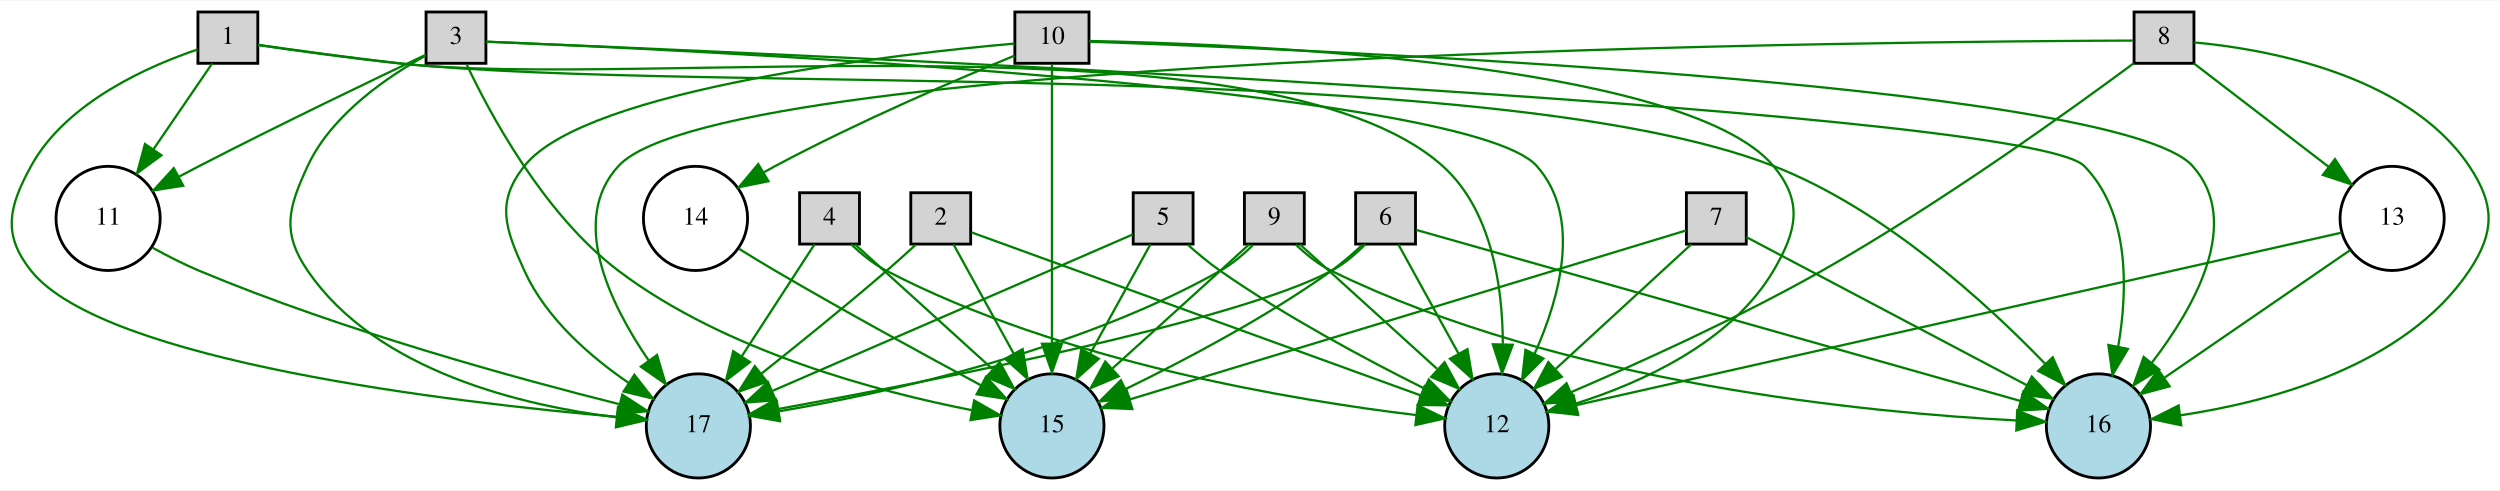
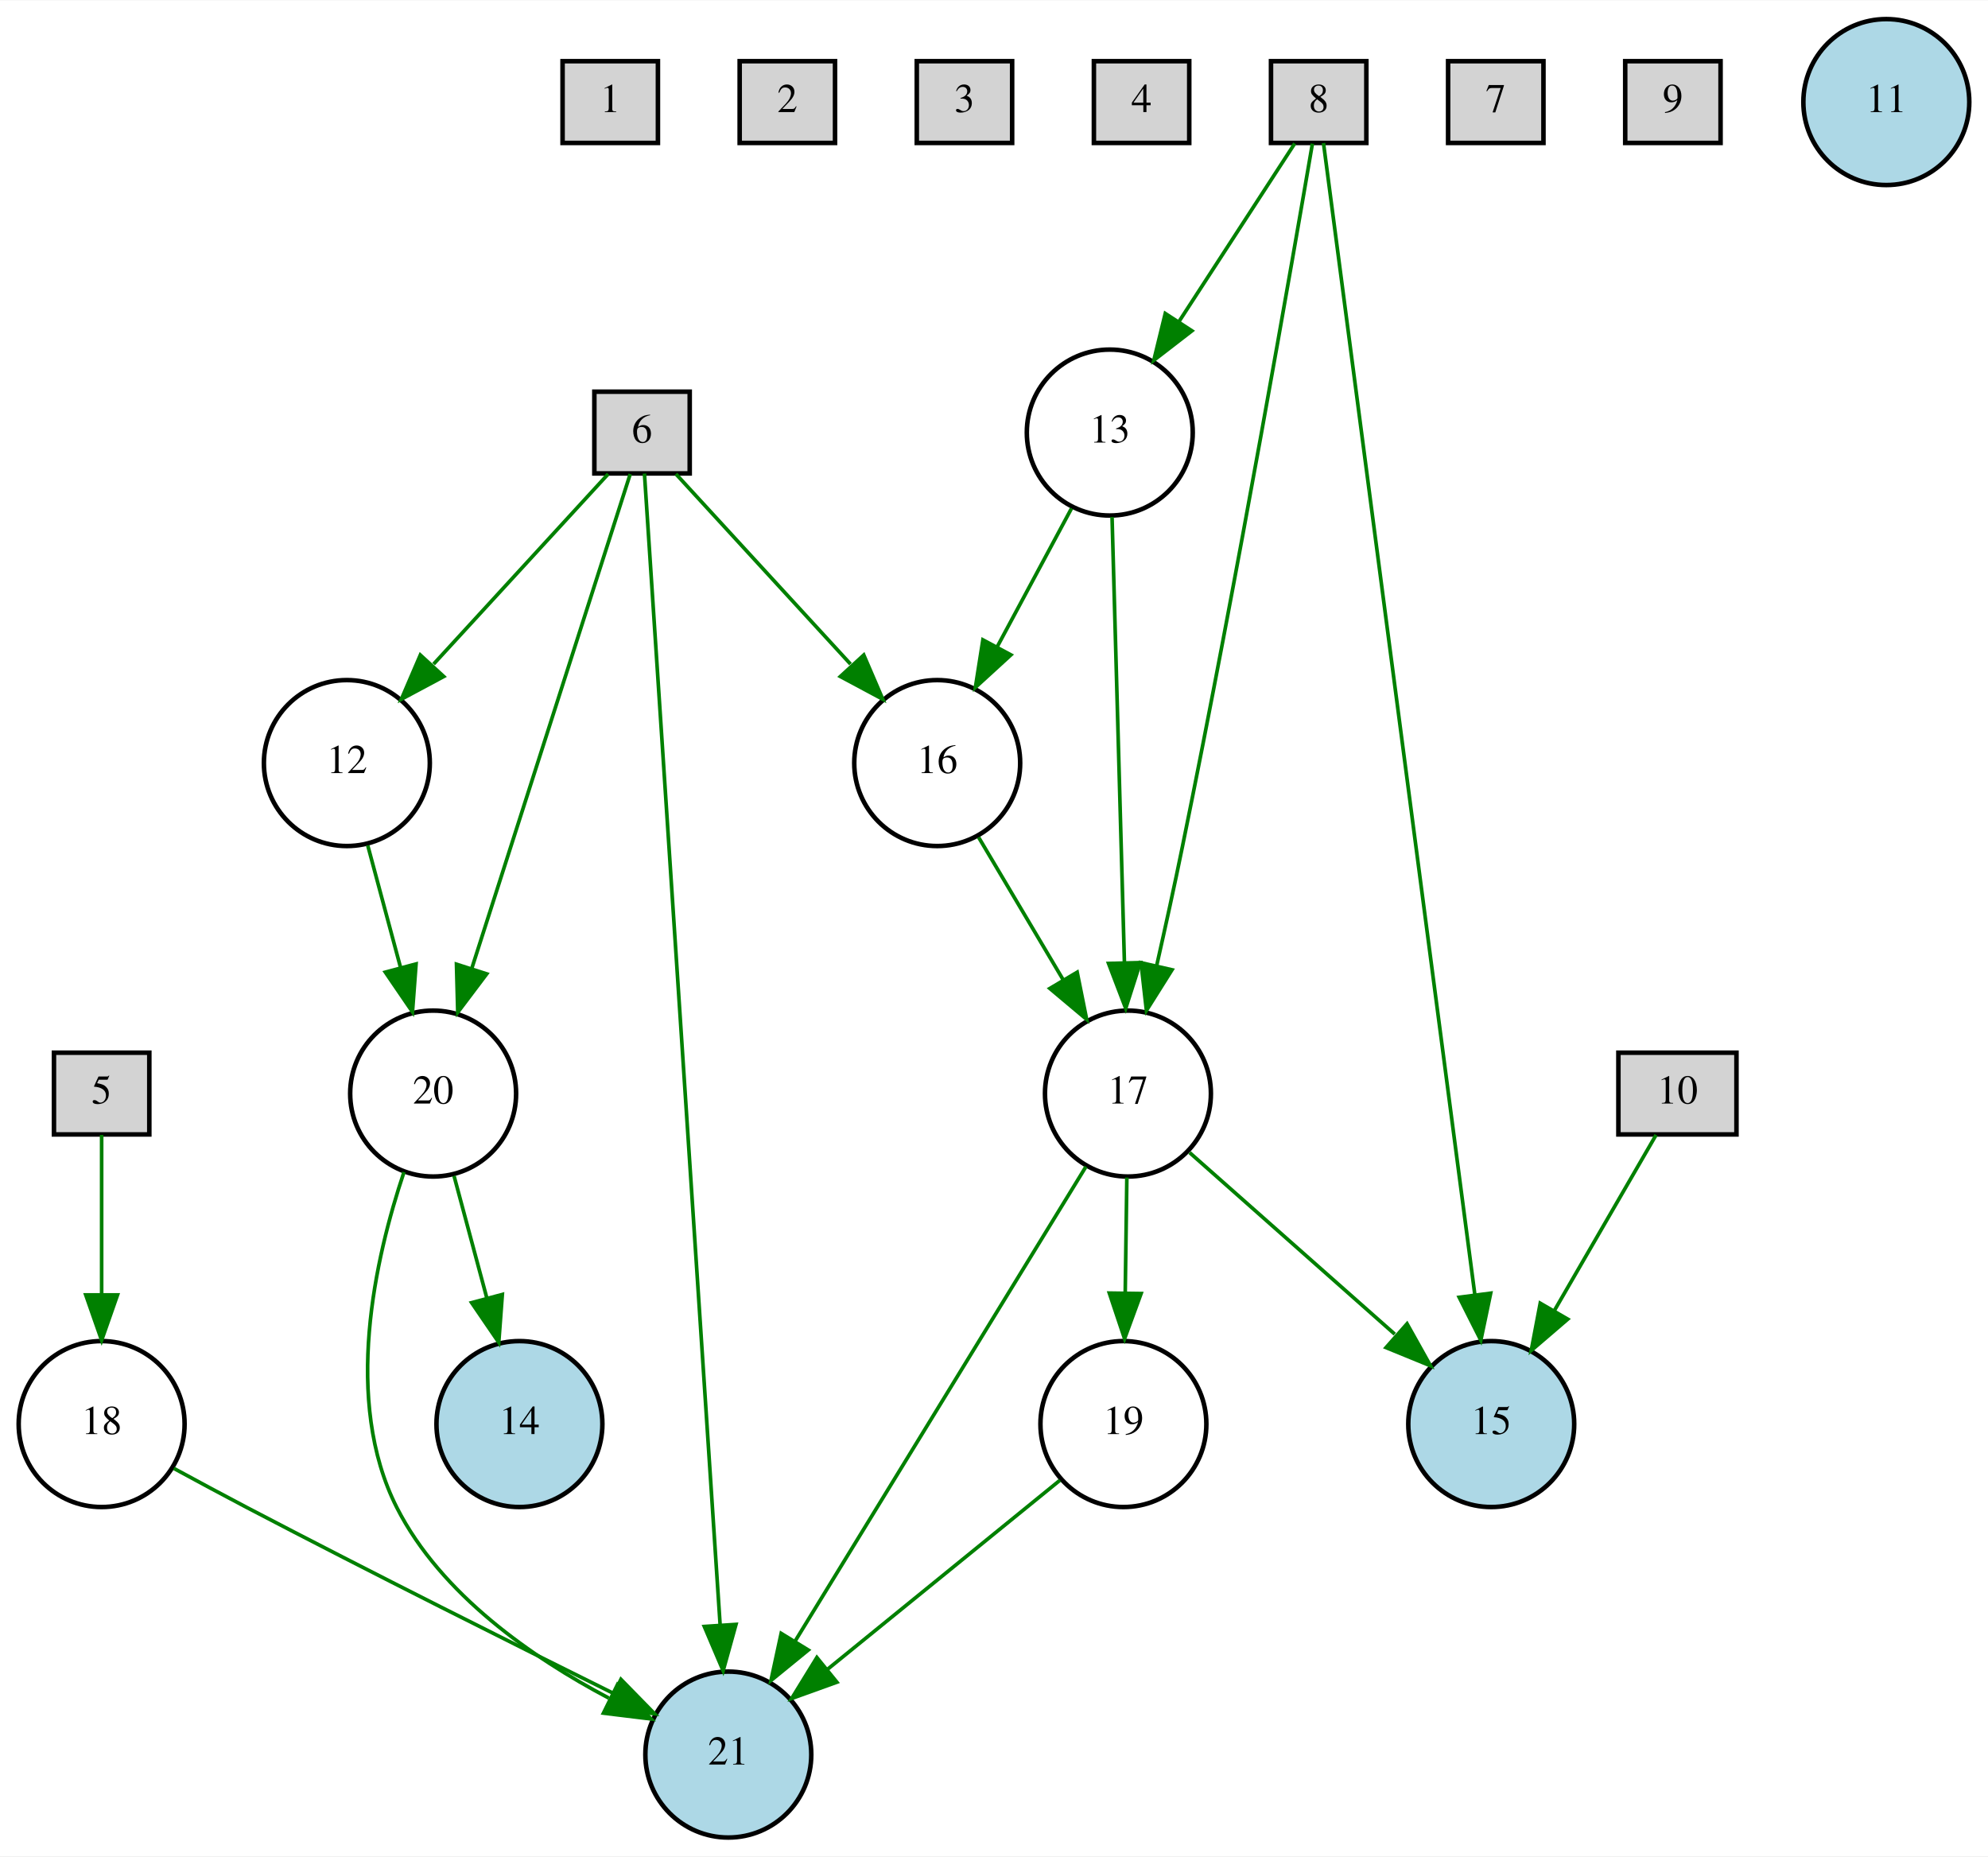
- <svg xmlns="http://www.w3.org/2000/svg" width="877pt" height="172pt" viewBox="0.00 0.00 876.74 171.54">
-   <g id="graph0" class="graph" transform="scale(1 1) rotate(0) translate(4 167.54)">
-     <polygon fill="white" stroke="transparent" points="-4,4 -4,-167.54 872.74,-167.54 872.74,4 -4,4" />
+ <svg xmlns="http://www.w3.org/2000/svg" width="438pt" height="409pt" viewBox="0.00 0.00 437.77 408.62">
+   <g id="graph0" class="graph" transform="scale(1 1) rotate(0) translate(4 404.62)">
+     <polygon fill="white" stroke="transparent" points="-4,4 -4,-404.62 433.77,-404.62 433.77,4 -4,4" />
    <g id="node1" class="node">
-       <polygon fill="lightgray" stroke="black" points="86.41,-163.54 65.41,-163.54 65.41,-145.54 86.41,-145.54 86.41,-163.54" />
-       <text text-anchor="middle" x="75.91" y="-152.34" font-family="Times,serif" font-size="9.00">1</text>
+       <polygon fill="lightgray" stroke="black" points="140.88,-391.23 119.88,-391.23 119.88,-373.23 140.88,-373.23 140.88,-391.23" />
+       <text text-anchor="middle" x="130.38" y="-380.03" font-family="Times,serif" font-size="9.00">1</text>
+     </g>
+     <g id="node2" class="node">
+       <polygon fill="lightgray" stroke="black" points="179.88,-391.23 158.88,-391.23 158.88,-373.23 179.88,-373.23 179.88,-391.23" />
+       <text text-anchor="middle" x="169.38" y="-380.03" font-family="Times,serif" font-size="9.00">2</text>
+     </g>
+     <g id="node3" class="node">
+       <polygon fill="lightgray" stroke="black" points="218.88,-391.23 197.88,-391.23 197.88,-373.23 218.88,-373.23 218.88,-391.23" />
+       <text text-anchor="middle" x="208.38" y="-380.03" font-family="Times,serif" font-size="9.00">3</text>
+     </g>
+     <g id="node4" class="node">
+       <polygon fill="lightgray" stroke="black" points="257.88,-391.23 236.88,-391.23 236.88,-373.23 257.88,-373.23 257.88,-391.23" />
+       <text text-anchor="middle" x="247.38" y="-380.03" font-family="Times,serif" font-size="9.00">4</text>
+     </g>
+     <g id="node5" class="node">
+       <polygon fill="lightgray" stroke="black" points="28.88,-172.92 7.88,-172.92 7.88,-154.92 28.88,-154.92 28.88,-172.92" />
+       <text text-anchor="middle" x="18.38" y="-161.72" font-family="Times,serif" font-size="9.00">5</text>
+     </g>
+     <g id="node19" class="node">
+       <ellipse fill="white" stroke="black" cx="18.38" cy="-91.15" rx="18.27" ry="18.27" />
+       <text text-anchor="middle" x="18.38" y="-88.95" font-family="Times,serif" font-size="9.00">18</text>
+     </g>
+     <g id="edge12" class="edge">
+       <path fill="none" stroke="green" stroke-width="0.8" d="M18.38,-154.81C18.38,-146.24 18.38,-132.26 18.38,-119.68" />
+       <polygon fill="green" stroke="green" stroke-width="0.8" points="21.88,-119.59 18.38,-109.59 14.88,-119.59 21.88,-119.59" />
+     </g>
+     <g id="node6" class="node">
+       <polygon fill="lightgray" stroke="black" points="147.88,-318.46 126.88,-318.46 126.88,-300.46 147.88,-300.46 147.88,-318.46" />
+       <text text-anchor="middle" x="137.38" y="-307.26" font-family="Times,serif" font-size="9.00">6</text>
+     </g>
+     <g id="node12" class="node">
+       <ellipse fill="lightblue" stroke="black" cx="156.38" cy="-18.38" rx="18.27" ry="18.27" />
+       <text text-anchor="middle" x="156.38" y="-16.18" font-family="Times,serif" font-size="9.00">21</text>
+     </g>
+     <g id="edge9" class="edge">
+       <path fill="none" stroke="green" stroke-width="0.8" d="M137.91,-300.43C140.33,-263.62 150.42,-110.17 154.58,-46.87" />
+       <polygon fill="green" stroke="green" stroke-width="0.8" points="158.07,-47.04 155.24,-36.83 151.09,-46.58 158.07,-47.04" />
+     </g>
+     <g id="node15" class="node">
+       <ellipse fill="white" stroke="black" cx="72.38" cy="-236.69" rx="18.27" ry="18.27" />
+       <text text-anchor="middle" x="72.38" y="-234.49" font-family="Times,serif" font-size="9.00">12</text>
+     </g>
+     <g id="edge15" class="edge">
+       <path fill="none" stroke="green" stroke-width="0.8" d="M129.93,-300.34C120.62,-290.21 104.35,-272.5 91.48,-258.48" />
+       <polygon fill="green" stroke="green" stroke-width="0.8" points="93.72,-255.75 84.38,-250.75 88.56,-260.48 93.72,-255.75" />
+     </g>
+     <g id="node17" class="node">
+       <ellipse fill="white" stroke="black" cx="202.38" cy="-236.69" rx="18.27" ry="18.27" />
+       <text text-anchor="middle" x="202.38" y="-234.49" font-family="Times,serif" font-size="9.00">16</text>
+     </g>
+     <g id="edge20" class="edge">
+       <path fill="none" stroke="green" stroke-width="0.8" d="M144.84,-300.34C154.15,-290.21 170.42,-272.5 183.29,-258.48" />
+       <polygon fill="green" stroke="green" stroke-width="0.8" points="186.21,-260.48 190.39,-250.75 181.05,-255.75 186.21,-260.48" />
+     </g>
+     <g id="node21" class="node">
+       <ellipse fill="white" stroke="black" cx="91.38" cy="-163.92" rx="18.27" ry="18.27" />
+       <text text-anchor="middle" x="91.38" y="-161.72" font-family="Times,serif" font-size="9.00">20</text>
+     </g>
+     <g id="edge10" class="edge">
+       <path fill="none" stroke="green" stroke-width="0.8" d="M134.78,-300.33C128.17,-279.7 110.5,-224.56 99.85,-191.35" />
+       <polygon fill="green" stroke="green" stroke-width="0.8" points="103.18,-190.27 96.8,-181.81 96.52,-192.4 103.18,-190.27" />
+     </g>
+     <g id="node7" class="node">
+       <polygon fill="lightgray" stroke="black" points="335.88,-391.23 314.88,-391.23 314.88,-373.23 335.88,-373.23 335.88,-391.23" />
+       <text text-anchor="middle" x="325.38" y="-380.03" font-family="Times,serif" font-size="9.00">7</text>
+     </g>
+     <g id="node8" class="node">
+       <polygon fill="lightgray" stroke="black" points="296.88,-391.23 275.88,-391.23 275.88,-373.23 296.88,-373.23 296.88,-391.23" />
+       <text text-anchor="middle" x="286.38" y="-380.03" font-family="Times,serif" font-size="9.00">8</text>
+     </g>
+     <g id="node13" class="node">
+       <ellipse fill="lightblue" stroke="black" cx="324.38" cy="-91.15" rx="18.27" ry="18.27" />
+       <text text-anchor="middle" x="324.38" y="-88.95" font-family="Times,serif" font-size="9.00">15</text>
+     </g>
+     <g id="edge2" class="edge">
+       <path fill="none" stroke="green" stroke-width="0.8" d="M287.44,-373.2C292.28,-336.39 312.45,-182.94 320.77,-119.64" />
+       <polygon fill="green" stroke="green" stroke-width="0.8" points="324.26,-119.97 322.09,-109.6 317.32,-119.06 324.26,-119.97" />
+     </g>
+     <g id="node16" class="node">
+       <ellipse fill="white" stroke="black" cx="240.38" cy="-309.46" rx="18.27" ry="18.27" />
+       <text text-anchor="middle" x="240.38" y="-307.26" font-family="Times,serif" font-size="9.00">13</text>
+     </g>
+     <g id="edge5" class="edge">
+       <path fill="none" stroke="green" stroke-width="0.8" d="M281.11,-373.11C274.91,-363.58 264.37,-347.36 255.56,-333.81" />
+       <polygon fill="green" stroke="green" stroke-width="0.8" points="258.47,-331.86 250.08,-325.38 252.6,-335.68 258.47,-331.86" />
+     </g>
+     <g id="node18" class="node">
+       <ellipse fill="white" stroke="black" cx="244.38" cy="-163.92" rx="18.27" ry="18.27" />
+       <text text-anchor="middle" x="244.38" y="-161.72" font-family="Times,serif" font-size="9.00">17</text>
+     </g>
+     <g id="edge3" class="edge">
+       <path fill="none" stroke="green" stroke-width="0.8" d="M285,-373.07C280.92,-349.21 268.48,-277.48 256.38,-218.31 254.65,-209.8 252.62,-200.56 250.73,-192.2" />
+       <polygon fill="green" stroke="green" stroke-width="0.8" points="254.09,-191.17 248.45,-182.2 247.26,-192.73 254.09,-191.17" />
+     </g>
+     <g id="node9" class="node">
+       <polygon fill="lightgray" stroke="black" points="374.88,-391.23 353.88,-391.23 353.88,-373.23 374.88,-373.23 374.88,-391.23" />
+       <text text-anchor="middle" x="364.38" y="-380.03" font-family="Times,serif" font-size="9.00">9</text>
+     </g>
+     <g id="node10" class="node">
+       <polygon fill="lightgray" stroke="black" points="378.38,-172.92 352.38,-172.92 352.38,-154.92 378.38,-154.92 378.38,-172.92" />
+       <text text-anchor="middle" x="365.38" y="-161.72" font-family="Times,serif" font-size="9.00">10</text>
+     </g>
+     <g id="edge1" class="edge">
+       <path fill="none" stroke="green" stroke-width="0.8" d="M360.68,-154.81C355.25,-145.43 346.05,-129.56 338.28,-116.14" />
+       <polygon fill="green" stroke="green" stroke-width="0.8" points="341.23,-114.25 333.19,-107.35 335.17,-117.76 341.23,-114.25" />
    </g>
    <g id="node11" class="node">
-       <ellipse fill="lightblue" stroke="black" cx="240.91" cy="-18.38" rx="18.27" ry="18.27" />
-       <text text-anchor="middle" x="240.91" y="-16.18" font-family="Times,serif" font-size="9.00">17</text>
+       <ellipse fill="lightblue" stroke="black" cx="411.38" cy="-382.23" rx="18.27" ry="18.27" />
+       <text text-anchor="middle" x="411.38" y="-380.03" font-family="Times,serif" font-size="9.00">11</text>
    </g>
-     <g id="edge1" class="edge">
-       <path fill="none" stroke="green" stroke-width="0.8" d="M65.33,-150.41C49.3,-145.02 19.41,-132.34 6.91,-109.54 -0.94,-95.21 -3.28,-85.55 6.91,-72.77 32.36,-40.86 155.86,-26.53 212.47,-21.56" />
-       <polygon fill="green" stroke="green" stroke-width="0.8" points="212.86,-25.04 222.53,-20.71 212.27,-18.06 212.86,-25.04" />
+     <g id="node14" class="node">
+       <ellipse fill="lightblue" stroke="black" cx="110.38" cy="-91.15" rx="18.27" ry="18.27" />
+       <text text-anchor="middle" x="110.38" y="-88.95" font-family="Times,serif" font-size="9.00">14</text>
    </g>
-     <g id="node12" class="node">
-       <ellipse fill="lightblue" stroke="black" cx="520.91" cy="-18.38" rx="18.27" ry="18.27" />
-       <text text-anchor="middle" x="520.91" y="-16.18" font-family="Times,serif" font-size="9.00">12</text>
+     <g id="edge16" class="edge">
+       <path fill="none" stroke="green" stroke-width="0.8" d="M76.98,-218.56C79.15,-210.48 81.79,-200.64 84.22,-191.61" />
+       <polygon fill="green" stroke="green" stroke-width="0.8" points="87.62,-192.46 86.83,-181.9 80.85,-190.65 87.62,-192.46" />
    </g>
-     <g id="edge2" class="edge">
-       <path fill="none" stroke="green" stroke-width="0.8" d="M86.52,-152.01C98.5,-150.31 118.58,-147.55 135.91,-145.54 217.1,-136.14 441.04,-164.07 501.91,-109.54 519.08,-94.16 522.94,-67.53 523.04,-47.19" />
-       <polygon fill="green" stroke="green" stroke-width="0.8" points="526.53,-46.84 522.78,-36.93 519.53,-47.01 526.53,-46.84" />
+     <g id="edge7" class="edge">
+       <path fill="none" stroke="green" stroke-width="0.8" d="M231.95,-292.76C227.13,-283.78 220.98,-272.32 215.53,-262.18" />
+       <polygon fill="green" stroke="green" stroke-width="0.8" points="218.61,-260.51 210.79,-253.36 212.44,-263.82 218.61,-260.51" />
    </g>
-     <g id="node13" class="node">
-       <ellipse fill="lightblue" stroke="black" cx="731.91" cy="-18.38" rx="18.27" ry="18.27" />
-       <text text-anchor="middle" x="731.91" y="-16.18" font-family="Times,serif" font-size="9.00">16</text>
+     <g id="edge6" class="edge">
+       <path fill="none" stroke="green" stroke-width="0.8" d="M240.88,-290.86C241.56,-266.43 242.79,-221.99 243.6,-192.96" />
+       <polygon fill="green" stroke="green" stroke-width="0.8" points="247.11,-192.76 243.89,-182.67 240.11,-192.57 247.11,-192.76" />
    </g>
-     <g id="edge3" class="edge">
-       <path fill="none" stroke="green" stroke-width="0.8" d="M86.51,-151.94C98.49,-150.17 118.56,-147.34 135.91,-145.54 242.75,-134.44 517.84,-148.56 617.91,-109.54 656.44,-94.52 692.35,-61.78 713.22,-40.17" />
-       <polygon fill="green" stroke="green" stroke-width="0.8" points="715.89,-42.44 720.2,-32.76 710.79,-37.64 715.89,-42.44" />
+     <g id="edge8" class="edge">
+       <path fill="none" stroke="green" stroke-width="0.8" d="M211.5,-220.34C216.95,-211.16 223.99,-199.29 230.16,-188.9" />
+       <polygon fill="green" stroke="green" stroke-width="0.8" points="233.2,-190.64 235.29,-180.25 227.18,-187.06 233.2,-190.64" />
    </g>
-     <g id="node15" class="node">
-       <ellipse fill="white" stroke="black" cx="33.91" cy="-91.15" rx="18.27" ry="18.27" />
-       <text text-anchor="middle" x="33.91" y="-88.95" font-family="Times,serif" font-size="9.00">11</text>
-     </g>
-     <g id="edge42" class="edge">
-       <path fill="none" stroke="green" stroke-width="0.8" d="M70.42,-145.51C65.21,-137.9 57.12,-126.07 49.88,-115.49" />
-       <polygon fill="green" stroke="green" stroke-width="0.8" points="52.61,-113.29 44.08,-107.01 46.84,-117.24 52.61,-113.29" />
-     </g>
-     <g id="node2" class="node">
-       <polygon fill="lightgray" stroke="black" points="336.41,-100.15 315.41,-100.15 315.41,-82.15 336.41,-82.15 336.41,-100.15" />
-       <text text-anchor="middle" x="325.91" y="-88.95" font-family="Times,serif" font-size="9.00">2</text>
+     <g id="edge17" class="edge">
+       <path fill="none" stroke="green" stroke-width="0.8" d="M235.13,-147.83C219.86,-122.92 189.24,-72.97 171.01,-43.23" />
+       <polygon fill="green" stroke="green" stroke-width="0.8" points="173.99,-41.4 165.78,-34.7 168.02,-45.06 173.99,-41.4" />
    </g>
    <g id="edge4" class="edge">
-       <path fill="none" stroke="green" stroke-width="0.8" d="M317.12,-81.9C313.94,-78.98 310.3,-75.69 306.91,-72.77 292.53,-60.39 275.91,-46.95 262.95,-36.66" />
-       <polygon fill="green" stroke="green" stroke-width="0.8" points="265.04,-33.85 255.02,-30.39 260.7,-39.34 265.04,-33.85" />
+       <path fill="none" stroke="green" stroke-width="0.8" d="M257.96,-150.92C270.33,-139.97 288.81,-123.63 303.13,-110.95" />
+       <polygon fill="green" stroke="green" stroke-width="0.8" points="305.84,-113.23 311.01,-103.98 301.21,-107.99 305.84,-113.23" />
    </g>
-     <g id="edge5" class="edge">
-       <path fill="none" stroke="green" stroke-width="0.8" d="M336.68,-86.25C366.46,-75.44 450.67,-44.88 494.17,-29.09" />
-       <polygon fill="green" stroke="green" stroke-width="0.8" points="495.59,-32.3 503.79,-25.6 493.2,-25.72 495.59,-32.3" />
+     <g id="node20" class="node">
+       <ellipse fill="white" stroke="black" cx="243.38" cy="-91.15" rx="18.27" ry="18.27" />
+       <text text-anchor="middle" x="243.38" y="-88.95" font-family="Times,serif" font-size="9.00">19</text>
    </g>
-     <g id="node14" class="node">
-       <ellipse fill="lightblue" stroke="black" cx="364.91" cy="-18.38" rx="18.27" ry="18.27" />
-       <text text-anchor="middle" x="364.91" y="-16.18" font-family="Times,serif" font-size="9.00">15</text>
+     <g id="edge18" class="edge">
+       <path fill="none" stroke="green" stroke-width="0.8" d="M244.14,-145.43C244.03,-137.75 243.9,-128.54 243.78,-119.95" />
+       <polygon fill="green" stroke="green" stroke-width="0.8" points="247.28,-119.89 243.64,-109.94 240.28,-119.99 247.28,-119.89" />
    </g>
-     <g id="edge6" class="edge">
-       <path fill="none" stroke="green" stroke-width="0.8" d="M330.39,-82.04C335.52,-72.71 344.19,-56.99 351.56,-43.62" />
-       <polygon fill="green" stroke="green" stroke-width="0.8" points="354.63,-45.3 356.39,-34.86 348.5,-41.92 354.63,-45.3" />
+     <g id="edge13" class="edge">
+       <path fill="none" stroke="green" stroke-width="0.8" d="M34.28,-81.39C39.41,-78.6 45.12,-75.53 50.38,-72.77 77.77,-58.44 109.46,-42.57 131.01,-31.89" />
+       <polygon fill="green" stroke="green" stroke-width="0.8" points="132.73,-34.94 140.14,-27.37 129.63,-28.67 132.73,-34.94" />
    </g>
-     <g id="node3" class="node">
-       <polygon fill="lightgray" stroke="black" points="166.41,-163.54 145.41,-163.54 145.41,-145.54 166.41,-145.54 166.41,-163.54" />
-       <text text-anchor="middle" x="155.91" y="-152.34" font-family="Times,serif" font-size="9.00">3</text>
-     </g>
-     <g id="edge7" class="edge">
-       <path fill="none" stroke="green" stroke-width="0.8" d="M145.11,-148.15C132.53,-141.2 112.37,-127.78 103.91,-109.54 97.04,-94.71 94.69,-86.26 103.91,-72.77 128.12,-37.36 179.56,-25.44 212.06,-21.42" />
-       <polygon fill="green" stroke="green" stroke-width="0.8" points="212.71,-24.87 222.29,-20.34 211.98,-17.91 212.71,-24.87" />
-     </g>
-     <g id="edge8" class="edge">
-       <path fill="none" stroke="green" stroke-width="0.8" d="M166.44,-153.13C225.08,-150.78 509.64,-137.92 534.91,-109.54 550.76,-91.75 543.15,-63.75 534.18,-43.67" />
-       <polygon fill="green" stroke="green" stroke-width="0.8" points="537.27,-42.01 529.77,-34.53 530.97,-45.06 537.27,-42.01" />
-     </g>
-     <g id="edge9" class="edge">
-       <path fill="none" stroke="green" stroke-width="0.8" d="M166.89,-153.1C244.37,-149.96 706.53,-130.37 726.91,-109.54 742.88,-93.23 742.3,-66.3 738.83,-46.12" />
-       <polygon fill="green" stroke="green" stroke-width="0.8" points="742.25,-45.37 736.83,-36.27 735.39,-46.76 742.25,-45.37" />
-     </g>
-     <g id="edge10" class="edge">
-       <path fill="none" stroke="green" stroke-width="0.8" d="M159.65,-145.15C167.31,-128.88 186.35,-92.84 212.91,-72.77 250.41,-44.44 304.15,-30.3 336.67,-23.93" />
-       <polygon fill="green" stroke="green" stroke-width="0.8" points="337.63,-27.31 346.83,-22.06 336.37,-20.43 337.63,-27.31" />
-     </g>
-     <g id="edge39" class="edge">
-       <path fill="none" stroke="green" stroke-width="0.8" d="M145.31,-148.54C128.41,-140.52 94.35,-124.21 65.91,-109.54 63.6,-108.35 61.21,-107.09 58.82,-105.82" />
-       <polygon fill="green" stroke="green" stroke-width="0.8" points="60.26,-102.62 49.79,-100.96 56.94,-108.78 60.26,-102.62" />
-     </g>
-     <g id="node4" class="node">
-       <polygon fill="lightgray" stroke="black" points="297.41,-100.15 276.41,-100.15 276.41,-82.15 297.41,-82.15 297.41,-100.15" />
-       <text text-anchor="middle" x="286.91" y="-88.95" font-family="Times,serif" font-size="9.00">4</text>
+     <g id="edge19" class="edge">
+       <path fill="none" stroke="green" stroke-width="0.8" d="M229.41,-78.78C215.58,-67.54 194.22,-50.16 178.17,-37.11" />
+       <polygon fill="green" stroke="green" stroke-width="0.8" points="180.29,-34.32 170.33,-30.73 175.88,-39.75 180.29,-34.32" />
    </g>
    <g id="edge11" class="edge">
-       <path fill="none" stroke="green" stroke-width="0.8" d="M281.64,-82.04C275.44,-72.51 264.89,-56.28 256.09,-42.73" />
-       <polygon fill="green" stroke="green" stroke-width="0.8" points="259,-40.78 250.61,-34.31 253.13,-44.6 259,-40.78" />
-     </g>
-     <g id="edge12" class="edge">
-       <path fill="none" stroke="green" stroke-width="0.8" d="M294.44,-82.1C297.94,-78.77 302.34,-75.15 306.91,-72.77 368.46,-40.72 450.11,-27.3 492.56,-22.19" />
-       <polygon fill="green" stroke="green" stroke-width="0.8" points="493.17,-25.64 502.71,-21.03 492.38,-18.68 493.17,-25.64" />
-     </g>
-     <g id="edge13" class="edge">
-       <path fill="none" stroke="green" stroke-width="0.8" d="M295.86,-82.04C307.51,-71.46 328.25,-52.65 343.97,-38.39" />
-       <polygon fill="green" stroke="green" stroke-width="0.8" points="346.6,-40.72 351.66,-31.41 341.9,-35.54 346.6,-40.72" />
-     </g>
-     <g id="node5" class="node">
-       <polygon fill="lightgray" stroke="black" points="414.41,-100.15 393.41,-100.15 393.41,-82.15 414.41,-82.15 414.41,-100.15" />
-       <text text-anchor="middle" x="403.91" y="-88.95" font-family="Times,serif" font-size="9.00">5</text>
+       <path fill="none" stroke="green" stroke-width="0.8" d="M84.96,-146.63C78.62,-127.78 71.44,-96.31 83.38,-72.77 93.13,-53.58 113.37,-39.63 130.07,-30.81" />
+       <polygon fill="green" stroke="green" stroke-width="0.8" points="131.97,-33.78 139.39,-26.22 128.88,-27.5 131.97,-33.78" />
    </g>
    <g id="edge14" class="edge">
-       <path fill="none" stroke="green" stroke-width="0.8" d="M393.22,-85.51C367.84,-74.49 303.39,-46.51 266.98,-30.7" />
-       <polygon fill="green" stroke="green" stroke-width="0.8" points="268.08,-27.36 257.52,-26.59 265.29,-33.79 268.08,-27.36" />
-     </g>
-     <g id="edge15" class="edge">
-       <path fill="none" stroke="green" stroke-width="0.8" d="M412.54,-81.94C415.95,-78.89 419.99,-75.51 423.91,-72.77 446.94,-56.7 475.28,-41.58 495.36,-31.57" />
-       <polygon fill="green" stroke="green" stroke-width="0.8" points="497.07,-34.63 504.5,-27.08 493.98,-28.35 497.07,-34.63" />
-     </g>
-     <g id="edge16" class="edge">
-       <path fill="none" stroke="green" stroke-width="0.8" d="M399.44,-82.04C394.3,-72.71 385.64,-56.99 378.27,-43.62" />
-       <polygon fill="green" stroke="green" stroke-width="0.8" points="381.33,-41.92 373.44,-34.86 375.2,-45.3 381.33,-41.92" />
-     </g>
-     <g id="node6" class="node">
-       <polygon fill="lightgray" stroke="black" points="492.41,-100.15 471.41,-100.15 471.41,-82.15 492.41,-82.15 492.41,-100.15" />
-       <text text-anchor="middle" x="481.91" y="-88.95" font-family="Times,serif" font-size="9.00">6</text>
-     </g>
-     <g id="edge17" class="edge">
-       <path fill="none" stroke="green" stroke-width="0.8" d="M474.84,-82.07C471.52,-78.74 467.34,-75.12 462.91,-72.77 429.25,-54.88 320.88,-33.74 269.04,-24.33" />
-       <polygon fill="green" stroke="green" stroke-width="0.8" points="269.35,-20.83 258.89,-22.51 268.11,-27.72 269.35,-20.83" />
-     </g>
-     <g id="edge18" class="edge">
-       <path fill="none" stroke="green" stroke-width="0.8" d="M486.39,-82.04C491.52,-72.71 500.19,-56.99 507.56,-43.62" />
-       <polygon fill="green" stroke="green" stroke-width="0.8" points="510.63,-45.3 512.39,-34.86 504.5,-41.92 510.63,-45.3" />
-     </g>
-     <g id="edge19" class="edge">
-       <path fill="none" stroke="green" stroke-width="0.8" d="M492.66,-87.11C529.27,-76.75 649.92,-42.59 704.58,-27.12" />
-       <polygon fill="green" stroke="green" stroke-width="0.8" points="705.62,-30.47 714.28,-24.38 703.71,-23.73 705.62,-30.47" />
-     </g>
-     <g id="edge20" class="edge">
-       <path fill="none" stroke="green" stroke-width="0.8" d="M473.78,-81.9C470.54,-78.85 466.7,-75.47 462.91,-72.77 439.88,-56.33 411.22,-41.26 390.85,-31.36" />
-       <polygon fill="green" stroke="green" stroke-width="0.8" points="392.12,-28.09 381.59,-26.93 389.1,-34.4 392.12,-28.09" />
-     </g>
-     <g id="node7" class="node">
-       <polygon fill="lightgray" stroke="black" points="608.41,-100.15 587.41,-100.15 587.41,-82.15 608.41,-82.15 608.41,-100.15" />
-       <text text-anchor="middle" x="597.91" y="-88.95" font-family="Times,serif" font-size="9.00">7</text>
-     </g>
-     <g id="edge21" class="edge">
-       <path fill="none" stroke="green" stroke-width="0.8" d="M589.08,-82.04C577.58,-71.46 557.1,-52.65 541.59,-38.39" />
-       <polygon fill="green" stroke="green" stroke-width="0.8" points="543.73,-35.6 534,-31.41 538.99,-40.76 543.73,-35.6" />
-     </g>
-     <g id="edge22" class="edge">
-       <path fill="none" stroke="green" stroke-width="0.8" d="M608.43,-84.6C629.47,-73.49 677.28,-48.24 706.85,-32.62" />
-       <polygon fill="green" stroke="green" stroke-width="0.8" points="708.55,-35.68 715.76,-27.92 705.28,-29.49 708.55,-35.68" />
-     </g>
-     <g id="edge23" class="edge">
-       <path fill="none" stroke="green" stroke-width="0.8" d="M587.3,-86.93C552.9,-76.48 443.77,-43.34 392.29,-27.7" />
-       <polygon fill="green" stroke="green" stroke-width="0.8" points="393.1,-24.29 382.52,-24.73 391.07,-30.99 393.1,-24.29" />
-     </g>
-     <g id="node8" class="node">
-       <polygon fill="lightgray" stroke="black" points="765.41,-163.54 744.41,-163.54 744.41,-145.54 765.41,-145.54 765.41,-163.54" />
-       <text text-anchor="middle" x="754.91" y="-152.34" font-family="Times,serif" font-size="9.00">8</text>
-     </g>
-     <g id="edge24" class="edge">
-       <path fill="none" stroke="green" stroke-width="0.8" d="M743.95,-153.52C670.39,-153.27 250.27,-150.05 212.91,-109.54 195.59,-90.75 209.76,-61.4 223.48,-41.33" />
-       <polygon fill="green" stroke="green" stroke-width="0.8" points="226.41,-43.25 229.44,-33.09 220.74,-39.14 226.41,-43.25" />
-     </g>
-     <g id="edge25" class="edge">
-       <path fill="none" stroke="green" stroke-width="0.8" d="M744.35,-145.61C723.88,-130.43 677.09,-96.65 634.91,-72.77 605.63,-56.19 570.32,-40.24 546.84,-30.16" />
-       <polygon fill="green" stroke="green" stroke-width="0.8" points="548.12,-26.9 537.55,-26.21 545.38,-33.34 548.12,-26.9" />
-     </g>
-     <g id="edge26" class="edge">
-       <path fill="none" stroke="green" stroke-width="0.8" d="M765.49,-152.87C787.87,-150.83 839.78,-142.58 861.91,-109.54 871.01,-95.96 871.01,-86.34 861.91,-72.77 839.43,-39.23 791.69,-26.75 760.74,-22.11" />
-       <polygon fill="green" stroke="green" stroke-width="0.8" points="760.94,-18.6 750.57,-20.77 760.03,-25.54 760.94,-18.6" />
-     </g>
-     <g id="node16" class="node">
-       <ellipse fill="white" stroke="black" cx="834.91" cy="-91.15" rx="18.27" ry="18.27" />
-       <text text-anchor="middle" x="834.91" y="-88.95" font-family="Times,serif" font-size="9.00">13</text>
-     </g>
-     <g id="edge37" class="edge">
-       <path fill="none" stroke="green" stroke-width="0.8" d="M765.37,-145.51C777.31,-136.36 797.17,-121.11 812.62,-109.26" />
-       <polygon fill="green" stroke="green" stroke-width="0.8" points="814.87,-111.95 820.67,-103.08 810.61,-106.39 814.87,-111.95" />
-     </g>
-     <g id="node9" class="node">
-       <polygon fill="lightgray" stroke="black" points="453.41,-100.15 432.41,-100.15 432.41,-82.15 453.41,-82.15 453.41,-100.15" />
-       <text text-anchor="middle" x="442.91" y="-88.95" font-family="Times,serif" font-size="9.00">9</text>
-     </g>
-     <g id="edge27" class="edge">
-       <path fill="none" stroke="green" stroke-width="0.8" d="M435.42,-81.82C432.16,-78.6 428.12,-75.14 423.91,-72.77 373.51,-44.41 306.65,-29.89 269.28,-23.53" />
-       <polygon fill="green" stroke="green" stroke-width="0.8" points="269.56,-20.03 259.12,-21.88 268.43,-26.94 269.56,-20.03" />
-     </g>
-     <g id="edge28" class="edge">
-       <path fill="none" stroke="green" stroke-width="0.8" d="M451.86,-82.04C463.51,-71.46 484.25,-52.65 499.97,-38.39" />
-       <polygon fill="green" stroke="green" stroke-width="0.8" points="502.6,-40.72 507.66,-31.41 497.9,-35.54 502.6,-40.72" />
-     </g>
-     <g id="edge29" class="edge">
-       <path fill="none" stroke="green" stroke-width="0.8" d="M450.39,-81.99C453.88,-78.65 458.29,-75.04 462.91,-72.77 543.77,-33.14 651.97,-22.93 702.99,-20.3" />
-       <polygon fill="green" stroke="green" stroke-width="0.8" points="703.43,-23.78 713.26,-19.83 703.11,-16.79 703.43,-23.78" />
-     </g>
-     <g id="edge30" class="edge">
-       <path fill="none" stroke="green" stroke-width="0.8" d="M434.03,-82.01C430.84,-79.09 427.22,-75.78 423.91,-72.77 411.42,-61.4 397.39,-48.71 386.15,-38.55" />
-       <polygon fill="green" stroke="green" stroke-width="0.8" points="388.29,-35.77 378.52,-31.66 383.6,-40.96 388.29,-35.77" />
-     </g>
-     <g id="node10" class="node">
-       <polygon fill="lightgray" stroke="black" points="377.91,-163.54 351.91,-163.54 351.91,-145.54 377.91,-145.54 377.91,-163.54" />
-       <text text-anchor="middle" x="364.91" y="-152.34" font-family="Times,serif" font-size="9.00">10</text>
-     </g>
-     <g id="edge31" class="edge">
-       <path fill="none" stroke="green" stroke-width="0.8" d="M351.78,-152.47C313.18,-149.04 201.51,-136.87 179.91,-109.54 169.78,-96.72 173.16,-87.65 179.91,-72.77 187.45,-56.16 202.99,-42.68 216.5,-33.43" />
-       <polygon fill="green" stroke="green" stroke-width="0.8" points="218.47,-36.32 224.98,-27.96 214.68,-30.44 218.47,-36.32" />
-     </g>
-     <g id="edge32" class="edge">
-       <path fill="none" stroke="green" stroke-width="0.8" d="M377.91,-153.38C425.16,-152.49 586.63,-146.73 617.91,-109.54 628.43,-97.03 626.23,-86.84 617.91,-72.77 603,-47.54 571.45,-33.43 548.37,-26.14" />
-       <polygon fill="green" stroke="green" stroke-width="0.8" points="549.34,-22.78 538.76,-23.34 547.38,-29.5 549.34,-22.78" />
-     </g>
-     <g id="edge33" class="edge">
-       <path fill="none" stroke="green" stroke-width="0.8" d="M378.13,-153.11C444.41,-150.82 738.46,-139.07 764.91,-109.54 782.43,-89.99 765.9,-60.37 750.59,-40.47" />
-       <polygon fill="green" stroke="green" stroke-width="0.8" points="753.22,-38.16 744.21,-32.6 747.78,-42.57 753.22,-38.16" />
-     </g>
-     <g id="edge34" class="edge">
-       <path fill="none" stroke="green" stroke-width="0.8" d="M364.91,-145.15C364.91,-125.96 364.91,-78.15 364.91,-47.32" />
-       <polygon fill="green" stroke="green" stroke-width="0.8" points="368.41,-47.19 364.91,-37.19 361.41,-47.19 368.41,-47.19" />
-     </g>
-     <g id="node17" class="node">
-       <ellipse fill="white" stroke="black" cx="239.91" cy="-91.15" rx="18.27" ry="18.27" />
-       <text text-anchor="middle" x="239.91" y="-88.95" font-family="Times,serif" font-size="9.00">14</text>
-     </g>
-     <g id="edge35" class="edge">
-       <path fill="none" stroke="green" stroke-width="0.8" d="M351.79,-148.23C332.9,-140.44 297.11,-125.14 267.91,-109.54 266.59,-108.83 265.24,-108.09 263.89,-107.32" />
-       <polygon fill="green" stroke="green" stroke-width="0.8" points="265.49,-104.2 255.11,-102.08 261.91,-110.21 265.49,-104.2" />
-     </g>
-     <g id="edge40" class="edge">
-       <path fill="none" stroke="green" stroke-width="0.8" d="M49.55,-80.84C54.66,-78.02 60.43,-75.07 65.91,-72.77 116.36,-51.63 178.11,-34.78 213.14,-26.01" />
-       <polygon fill="green" stroke="green" stroke-width="0.8" points="214.24,-29.34 223.11,-23.55 212.57,-22.54 214.24,-29.34" />
-     </g>
-     <g id="edge41" class="edge">
-       <path fill="none" stroke="green" stroke-width="0.8" d="M817.13,-86.15C765.01,-74.4 612.3,-39.98 548.95,-25.7" />
-       <polygon fill="green" stroke="green" stroke-width="0.8" points="549.41,-22.22 538.89,-23.44 547.87,-29.05 549.41,-22.22" />
-     </g>
-     <g id="edge38" class="edge">
-       <path fill="none" stroke="green" stroke-width="0.8" d="M820.16,-80.01C803.18,-68.35 775.08,-49.04 755.15,-35.35" />
-       <polygon fill="green" stroke="green" stroke-width="0.8" points="756.87,-32.28 746.64,-29.51 752.9,-38.05 756.87,-32.28" />
-     </g>
-     <g id="edge36" class="edge">
-       <path fill="none" stroke="green" stroke-width="0.8" d="M255.23,-80.44C259.32,-77.9 263.76,-75.2 267.91,-72.77 292.15,-58.59 320.32,-43.21 340.03,-32.61" />
-       <polygon fill="green" stroke="green" stroke-width="0.8" points="341.81,-35.63 348.98,-27.82 338.51,-29.46 341.81,-35.63" />
+       <path fill="none" stroke="green" stroke-width="0.8" d="M95.98,-145.79C98.15,-137.71 100.79,-127.87 103.22,-118.84" />
+       <polygon fill="green" stroke="green" stroke-width="0.8" points="106.62,-119.69 105.83,-109.13 99.85,-117.88 106.62,-119.69" />
    </g>
  </g>
</svg>
